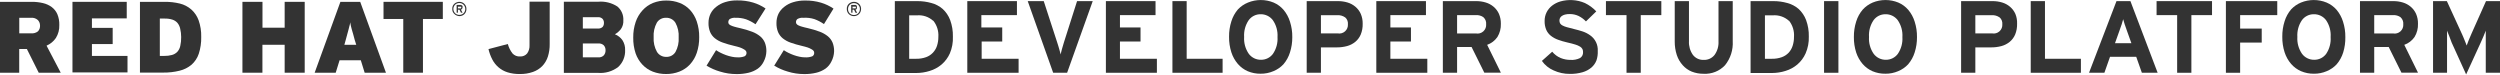
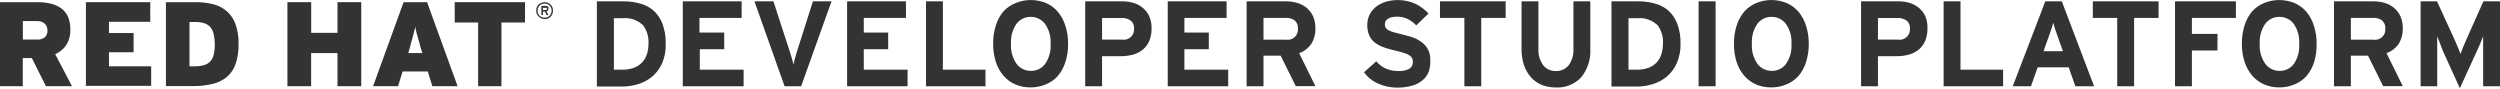
- <svg xmlns="http://www.w3.org/2000/svg" id="Layer_1" data-name="Layer 1" viewBox="0 0 421.56 12.55">
-   <defs>
-     <style>.cls-1{fill:#333;}</style>
+ <svg xmlns="http://www.w3.org/2000/svg" id="Layer_1" data-name="Layer 1" viewBox="0 0 355.56 12.55" version="1.1" width="355.56" height="12.55">
+   <defs id="defs3411">
+     <style id="style3409">.cls-1{fill:#333;}</style>
  </defs>
-   <path class="cls-1" d="M92.39,9.53a4.2,4.2,0,0,1-.94,1.6,4.09,4.09,0,0,1-1.58,1,6.37,6.37,0,0,1-2.22.35,6.55,6.55,0,0,1-2.08-.29,4.34,4.34,0,0,1-1.5-.83A4.39,4.39,0,0,1,83,10a7.43,7.43,0,0,1-.63-1.72l3.26-.86A4.55,4.55,0,0,0,86.41,9a1.57,1.57,0,0,0,1.29.52A1.43,1.43,0,0,0,88.9,9a2.19,2.19,0,0,0,.39-1.38V0.28h3.4V7.41A6.72,6.72,0,0,1,92.39,9.53Z" />
-   <path class="cls-1" d="M104.25,11.29a4.94,4.94,0,0,1-3.4,1H95.08v-12h5.81a5.11,5.11,0,0,1,3.22.81,2.83,2.83,0,0,1,1,2.32,2.32,2.32,0,0,1-.42,1.5,3.61,3.61,0,0,1-1,.86,2.81,2.81,0,0,1,1.27,1,2.88,2.88,0,0,1,.45,1.67A3.68,3.68,0,0,1,104.25,11.29Zm-2.64-8.11a1,1,0,0,0-.82-0.28H98.28V4.81h2.51a1.06,1.06,0,0,0,.82-0.26,1,1,0,0,0,.23-0.69A1,1,0,0,0,101.61,3.18Zm0.2,4.46a1.18,1.18,0,0,0-.89-0.31H98.28V9.67h2.63a1.15,1.15,0,0,0,.91-0.34,1.25,1.25,0,0,0,.29-0.85A1.18,1.18,0,0,0,101.81,7.64Z" />
-   <path class="cls-1" d="M117.49,8.92a5.48,5.48,0,0,1-1.15,1.95,4.86,4.86,0,0,1-1.77,1.2,6,6,0,0,1-2.25.41,6.07,6.07,0,0,1-2.24-.4,4.8,4.8,0,0,1-1.76-1.19A5.32,5.32,0,0,1,107.18,9a8,8,0,0,1-.4-2.65,7.87,7.87,0,0,1,.41-2.65,5.49,5.49,0,0,1,1.15-1.95A4.87,4.87,0,0,1,110.11.5a5.94,5.94,0,0,1,2.25-.41,6.08,6.08,0,0,1,2.24.4,4.73,4.73,0,0,1,1.75,1.18,5.44,5.44,0,0,1,1.14,1.94,7.89,7.89,0,0,1,.41,2.65A7.89,7.89,0,0,1,117.49,8.92Zm-3.6-5.09A1.78,1.78,0,0,0,112.32,3a1.74,1.74,0,0,0-1.56.82,4.51,4.51,0,0,0-.54,2.46,4.5,4.5,0,0,0,.56,2.47,1.78,1.78,0,0,0,1.57.84,1.74,1.74,0,0,0,1.55-.82,4.51,4.51,0,0,0,.54-2.46A4.5,4.5,0,0,0,113.89,3.83Z" />
-   <path class="cls-1" d="M128.78,10.38a3.19,3.19,0,0,1-1,1.2,4.62,4.62,0,0,1-1.57.69,8.3,8.3,0,0,1-2,.22,9.23,9.23,0,0,1-2.79-.42,9.27,9.27,0,0,1-2.28-1l1.61-2.61a5.78,5.78,0,0,0,.76.44,8.58,8.58,0,0,0,.91.39,7.06,7.06,0,0,0,1,.28,4.32,4.32,0,0,0,.89.1,3,3,0,0,0,1.23-.17,0.62,0.62,0,0,0,.34-0.6,0.54,0.54,0,0,0-.1-0.31,1,1,0,0,0-.33-0.27A3.65,3.65,0,0,0,124.77,8c-0.26-.09-0.59-0.17-1-0.27a17.31,17.31,0,0,1-1.89-.55,4.5,4.5,0,0,1-1.34-.73,2.75,2.75,0,0,1-.8-1.06,3.87,3.87,0,0,1-.27-1.53,3.52,3.52,0,0,1,.34-1.54,3.35,3.35,0,0,1,1-1.2,4.49,4.49,0,0,1,1.49-.77,6.52,6.52,0,0,1,2-.28,9,9,0,0,1,2.69.36,7.69,7.69,0,0,1,2.1,1L127.4,4.09a7.22,7.22,0,0,0-1.61-.84A5.09,5.09,0,0,0,124.05,3a1.65,1.65,0,0,0-1,.21,0.67,0.67,0,0,0-.24.53,0.49,0.49,0,0,0,.09.3,0.85,0.85,0,0,0,.32.24,3.66,3.66,0,0,0,.6.22c0.25,0.07.57,0.16,1,.25a15.23,15.23,0,0,1,2,.6,4.87,4.87,0,0,1,1.36.77,2.76,2.76,0,0,1,.79,1.06,3.79,3.79,0,0,1,.26,1.46A3.9,3.9,0,0,1,128.78,10.38Z" />
-   <path class="cls-1" d="M140.19,10.38a3.2,3.2,0,0,1-1,1.2,4.63,4.63,0,0,1-1.57.69,8.28,8.28,0,0,1-2,.22,9.25,9.25,0,0,1-2.79-.42,9.31,9.31,0,0,1-2.28-1l1.62-2.61a5.79,5.79,0,0,0,.76.44,8.55,8.55,0,0,0,.91.39,6.93,6.93,0,0,0,1,.28,4.26,4.26,0,0,0,.89.1,3,3,0,0,0,1.23-.17,0.61,0.61,0,0,0,.33-0.6,0.53,0.53,0,0,0-.09-0.31,1,1,0,0,0-.33-0.27A3.5,3.5,0,0,0,136.18,8c-0.26-.09-0.6-0.17-1-0.27a17.24,17.24,0,0,1-1.89-.55A4.55,4.55,0,0,1,132,6.47a2.79,2.79,0,0,1-.8-1.06,3.82,3.82,0,0,1-.27-1.53,3.58,3.58,0,0,1,.33-1.54,3.4,3.4,0,0,1,1-1.2,4.45,4.45,0,0,1,1.49-.77,6.5,6.5,0,0,1,2-.28,8.91,8.91,0,0,1,2.69.36,7.66,7.66,0,0,1,2.11,1l-1.61,2.61a7.17,7.17,0,0,0-1.62-.84A5.08,5.08,0,0,0,135.46,3a1.65,1.65,0,0,0-1,.21,0.66,0.66,0,0,0-.24.53,0.5,0.5,0,0,0,.1.3,0.83,0.83,0,0,0,.32.24,3.75,3.75,0,0,0,.6.22c0.25,0.07.57,0.16,1,.25a15.45,15.45,0,0,1,2,.6,4.9,4.9,0,0,1,1.36.77,2.78,2.78,0,0,1,.79,1.06,3.81,3.81,0,0,1,.26,1.46A3.92,3.92,0,0,1,140.19,10.38Z" />
-   <path class="cls-1" d="M6.53,12.26l-2-4H3.24v4H0V0.31H5.34a7.91,7.91,0,0,1,1.9.21,4,4,0,0,1,1.48.67,3,3,0,0,1,.95,1.2A4.38,4.38,0,0,1,10,4.21a3.84,3.84,0,0,1-.58,2.2A3.67,3.67,0,0,1,7.85,7.7l2.39,4.56H6.53ZM6.37,3.37A1.48,1.48,0,0,0,5.25,3h-2V5.62h2a1.62,1.62,0,0,0,1.16-.34,1.33,1.33,0,0,0,.34-1A1.29,1.29,0,0,0,6.37,3.37Z" />
-   <path class="cls-1" d="M12.22,12.26V0.31h9.15V3.1H15.5V4.7H19V7.43H15.5v2h6v2.78H12.22Z" />
-   <path class="cls-1" d="M33.52,9.06a4.28,4.28,0,0,1-1.23,1.86,4.93,4.93,0,0,1-2,1,11,11,0,0,1-2.79.32H23.6V0.31h4.18A10.37,10.37,0,0,1,30.33.6a4.62,4.62,0,0,1,1.93,1,4.49,4.49,0,0,1,1.23,1.82,7.86,7.86,0,0,1,.44,2.81A8.57,8.57,0,0,1,33.52,9.06ZM30.39,4.86a2.3,2.3,0,0,0-.47-1,1.92,1.92,0,0,0-.85-0.55,4,4,0,0,0-1.3-.18H26.95V9.43h0.72A4.73,4.73,0,0,0,29,9.27a2,2,0,0,0,.9-0.53,2.13,2.13,0,0,0,.5-1,6.31,6.31,0,0,0,.15-1.49A6.07,6.07,0,0,0,30.39,4.86Z" />
-   <path class="cls-1" d="M48,12.26V7.55H44.25v4.71H40.88V0.31h3.38V4.67H48V0.31h3.38V12.26H48Z" />
-   <path class="cls-1" d="M61.49,12.26l-0.65-2.1H57.26l-0.65,2.1H53.06L57.4,0.31h3.34l4.34,11.95H61.49ZM59.82,6.75c-0.1-.39-0.19-0.72-0.27-1L59.33,5c-0.06-.23-0.12-0.43-0.16-0.62S59.09,4,59.05,3.76c0,0.21-.07.4-0.12,0.6s-0.1.4-.16,0.63l-0.21.77-0.27,1-0.22.79h2Z" />
-   <path class="cls-1" d="M71.32,3.2v9.06H68V3.2H64.67V0.31h10V3.2H71.32Z" />
-   <path class="cls-1" d="M78.56,2a1.13,1.13,0,0,1-.25.38,1.14,1.14,0,0,1-.38.25,1.22,1.22,0,0,1-.47.09A1.19,1.19,0,0,1,77,2.61a1.15,1.15,0,0,1-.38-0.25A1.13,1.13,0,0,1,76.35,2a1.21,1.21,0,0,1-.09-0.47A1.2,1.2,0,0,1,76.35,1,1.15,1.15,0,0,1,76.6.65,1.16,1.16,0,0,1,77,.4,1.21,1.21,0,0,1,77.46.31a1.23,1.23,0,0,1,.47.09,1.18,1.18,0,0,1,.63.63,1.23,1.23,0,0,1,.09.47A1.23,1.23,0,0,1,78.56,2Zm-0.18-.87A1,1,0,0,0,77.85.58a1.1,1.1,0,0,0-.79,0,1,1,0,0,0-.32.21,1.06,1.06,0,0,0-.21.32,1,1,0,0,0-.08.4,1,1,0,0,0,.08.4,1.05,1.05,0,0,0,.21.32,1,1,0,0,0,.32.21,1.1,1.1,0,0,0,.79,0,1,1,0,0,0,.32-0.21,1,1,0,0,0,.21-0.32A1.07,1.07,0,0,0,78.38,1.11Zm-0.46.37a0.37,0.37,0,0,1-.2.13L78,2.14H77.73l-0.25-.51H77.22V2.14H77V0.83h0.57l0.16,0a0.35,0.35,0,0,1,.13.07A0.33,0.33,0,0,1,78,1a0.44,0.44,0,0,1,0,.18A0.38,0.38,0,0,1,77.92,1.48Zm-0.2-.38a0.23,0.23,0,0,0-.15,0H77.22V1.42h0.35a0.25,0.25,0,0,0,.15,0,0.17,0.17,0,0,0,.06-0.14A0.17,0.17,0,0,0,77.72,1.09Z" />
-   <path class="cls-1" d="M145.1,2a1.15,1.15,0,0,1-.26.38,1.12,1.12,0,0,1-.38.25,1.22,1.22,0,0,1-.47.09,1.2,1.2,0,0,1-.47-0.09A1.16,1.16,0,0,1,142.88,2a1.21,1.21,0,0,1-.09-0.47A1.2,1.2,0,0,1,142.88,1,1.16,1.16,0,0,1,143.52.4,1.22,1.22,0,0,1,144,.31a1.24,1.24,0,0,1,.47.09,1.14,1.14,0,0,1,.38.25,1.17,1.17,0,0,1,.26.38,1.24,1.24,0,0,1,.09.47A1.24,1.24,0,0,1,145.1,2Zm-0.18-.87a1,1,0,0,0-.21-0.32,1,1,0,0,0-.32-0.21,1.1,1.1,0,0,0-.79,0,1,1,0,0,0-.32.21,1,1,0,0,0-.21.32,1,1,0,0,0-.07.4,1,1,0,0,0,.07.4,1,1,0,0,0,.21.32,1,1,0,0,0,.32.21,1.1,1.1,0,0,0,.79,0,1,1,0,0,0,.53-0.53,1,1,0,0,0,.08-0.4A1,1,0,0,0,144.92,1.11Zm-0.46.37a0.36,0.36,0,0,1-.2.13l0.27,0.53h-0.26L144,1.63h-0.25V2.14h-0.22V0.83h0.57l0.17,0a0.36,0.36,0,0,1,.13.07,0.35,0.35,0,0,1,.09.12,0.44,0.44,0,0,1,0,.18A0.38,0.38,0,0,1,144.46,1.48Zm-0.2-.38a0.24,0.24,0,0,0-.15,0h-0.35V1.42h0.35a0.26,0.26,0,0,0,.15,0,0.17,0.17,0,0,0,.06-0.14A0.16,0.16,0,0,0,144.25,1.09Z" />
-   <path class="cls-1" d="M160.17,9a5.3,5.3,0,0,1-1.4,1.88,5.63,5.63,0,0,1-2,1.08,7.61,7.61,0,0,1-2.27.35h-3.61V0.19h3.78a8.52,8.52,0,0,1,2.39.32,4.78,4.78,0,0,1,1.9,1,4.93,4.93,0,0,1,1.26,1.87,7.6,7.6,0,0,1,.46,2.8A6.53,6.53,0,0,1,160.17,9Zm-2.81-5.49a3.62,3.62,0,0,0-2.77-.92h-1.28V9.91h1.2a4.65,4.65,0,0,0,1.65-.27,3,3,0,0,0,1.15-.75A3.1,3.1,0,0,0,158,7.73a4.76,4.76,0,0,0,.23-1.5A3.94,3.94,0,0,0,157.36,3.47Z" />
-   <path class="cls-1" d="M163.11,12.27V0.19h8.37V2.55h-6V4.63H169V7h-3.47V9.91h6.23v2.36h-8.63Z" />
-   <path class="cls-1" d="M179.94,12.27h-2.35L173.3,0.19H176l2.28,7,0.17,0.54,0.16,0.54q0.08,0.27.14,0.51l0.09,0.4,0.23-.9q0.15-.55.32-1.09l2.23-7h2.64Z" />
-   <path class="cls-1" d="M186.48,12.27V0.19h8.37V2.55h-6V4.63h3.47V7h-3.47V9.91h6.23v2.36h-8.63Z" />
-   <path class="cls-1" d="M197.7,12.27V0.19h2.4V9.91h6.06v2.36H197.7Z" />
-   <path class="cls-1" d="M217.52,8.84a5.67,5.67,0,0,1-1.1,2A4.79,4.79,0,0,1,214.73,12a5.31,5.31,0,0,1-2.16.43,5.4,5.4,0,0,1-2.17-.42,4.65,4.65,0,0,1-1.67-1.23,5.7,5.7,0,0,1-1.09-1.95,8.15,8.15,0,0,1-.39-2.62,8.23,8.23,0,0,1,.39-2.62,5.64,5.64,0,0,1,1.1-2A4.81,4.81,0,0,1,210.44.43a5.69,5.69,0,0,1,4.32,0,4.62,4.62,0,0,1,1.67,1.22,5.73,5.73,0,0,1,1.09,2,8.11,8.11,0,0,1,.39,2.61A8.19,8.19,0,0,1,217.52,8.84ZM214.63,3.4a2.52,2.52,0,0,0-2.07-1,2.46,2.46,0,0,0-2,1,4.52,4.52,0,0,0-.77,2.83,4.49,4.49,0,0,0,.79,2.85,2.52,2.52,0,0,0,2.07,1,2.46,2.46,0,0,0,2-1,4.52,4.52,0,0,0,.77-2.83A4.49,4.49,0,0,0,214.63,3.4Z" />
-   <path class="cls-1" d="M229.45,5.83a3.27,3.27,0,0,1-.92,1.23,3.77,3.77,0,0,1-1.39.71,6.5,6.5,0,0,1-1.74.22h-2.66v4.28h-2.4V0.19h5.28a5.45,5.45,0,0,1,1.61.23,3.71,3.71,0,0,1,1.33.72,3.4,3.4,0,0,1,.9,1.2A4,4,0,0,1,229.78,4,4.49,4.49,0,0,1,229.45,5.83Zm-2.63-2.9a2.07,2.07,0,0,0-1.29-.37h-2.79V5.63h2.82a1.46,1.46,0,0,0,1.73-1.55A1.36,1.36,0,0,0,226.82,2.92Z" />
-   <path class="cls-1" d="M232.08,12.27V0.19h8.37V2.55h-6V4.63h3.47V7h-3.47V9.91h6.23v2.36h-8.63Z" />
-   <path class="cls-1" d="M250.3,12.27l-2.16-4.35h-2.44v4.35h-2.4V0.19h5.63a5.44,5.44,0,0,1,1.6.23,3.71,3.71,0,0,1,1.33.72,3.39,3.39,0,0,1,.9,1.2A4,4,0,0,1,253.08,4a4,4,0,0,1-.58,2.24,3.54,3.54,0,0,1-1.73,1.32l2.31,4.69H250.3Zm-0.16-9.37a2,2,0,0,0-1.27-.35h-3.17V5.64h3.17a1.46,1.46,0,0,0,1.73-1.56A1.39,1.39,0,0,0,250.14,2.91Z" />
-   <path class="cls-1" d="M269.2,10.19a3.07,3.07,0,0,1-.86,1.21,4.07,4.07,0,0,1-1.48.78,7.25,7.25,0,0,1-2.13.28,6.39,6.39,0,0,1-2.76-.59A4.69,4.69,0,0,1,260,10.27l1.74-1.55a3.73,3.73,0,0,0,1.42,1.06,4.38,4.38,0,0,0,1.67.32,3.16,3.16,0,0,0,1.6-.31,1.08,1.08,0,0,0,.51-1,1.16,1.16,0,0,0-.1-0.51,1.07,1.07,0,0,0-.39-0.41,3.38,3.38,0,0,0-.82-0.36q-0.54-.17-1.38-0.36a12.54,12.54,0,0,1-1.53-.45,4.31,4.31,0,0,1-1.2-.66,2.65,2.65,0,0,1-.78-1,3.6,3.6,0,0,1-.28-1.5,3.21,3.21,0,0,1,.34-1.48,3.31,3.31,0,0,1,.92-1.11,4.25,4.25,0,0,1,1.37-.7,6.2,6.2,0,0,1,4.16.26,6.52,6.52,0,0,1,1.92,1.41l-1.74,1.69a4.41,4.41,0,0,0-1.25-.92,3.4,3.4,0,0,0-1.49-.32,3,3,0,0,0-.81.09,1.65,1.65,0,0,0-.54.25,0.91,0.91,0,0,0-.29.34,0.94,0.94,0,0,0-.09.4,1,1,0,0,0,.11.49,1,1,0,0,0,.39.35,3.66,3.66,0,0,0,.74.29q0.47,0.14,1.19.31t1.44,0.4a4.72,4.72,0,0,1,1.29.65,3,3,0,0,1,1.3,2.67A4.29,4.29,0,0,1,269.2,10.19Z" />
-   <path class="cls-1" d="M276.67,2.55v9.72h-2.4V2.55h-3.47V0.19h9.34V2.55h-3.47Z" />
-   <path class="cls-1" d="M290.88,11a4.59,4.59,0,0,1-3.6,1.44,5.33,5.33,0,0,1-2-.36A4.14,4.14,0,0,1,283.75,11a4.87,4.87,0,0,1-1-1.72A7.15,7.15,0,0,1,282.4,7V0.19h2.4V6.94a3.68,3.68,0,0,0,.66,2.31,2.18,2.18,0,0,0,1.82.85,2.22,2.22,0,0,0,1.83-.83,3.57,3.57,0,0,0,.67-2.3V0.19h2.4V6.94A5.9,5.9,0,0,1,290.88,11Z" />
-   <path class="cls-1" d="M304.47,9a5.3,5.3,0,0,1-1.4,1.88,5.63,5.63,0,0,1-2,1.08,7.61,7.61,0,0,1-2.27.35h-3.61V0.19H299a8.51,8.51,0,0,1,2.39.32,4.77,4.77,0,0,1,1.9,1,4.93,4.93,0,0,1,1.26,1.87,7.58,7.58,0,0,1,.46,2.8A6.53,6.53,0,0,1,304.47,9Zm-2.81-5.49a3.62,3.62,0,0,0-2.77-.92h-1.28V9.91h1.2a4.64,4.64,0,0,0,1.65-.27,3,3,0,0,0,1.15-.75,3.09,3.09,0,0,0,.67-1.16,4.75,4.75,0,0,0,.23-1.5A3.94,3.94,0,0,0,301.66,3.47Z" />
-   <path class="cls-1" d="M307.58,12.27V0.19H310V12.27h-2.4Z" />
-   <path class="cls-1" d="M322.86,8.84a5.65,5.65,0,0,1-1.1,2A4.78,4.78,0,0,1,320.08,12a5.3,5.3,0,0,1-2.16.43,5.39,5.39,0,0,1-2.17-.42,4.65,4.65,0,0,1-1.67-1.23A5.7,5.7,0,0,1,313,8.86a8.15,8.15,0,0,1-.39-2.62A8.23,8.23,0,0,1,313,3.62a5.64,5.64,0,0,1,1.1-2A4.81,4.81,0,0,1,315.78.43a5.69,5.69,0,0,1,4.32,0,4.63,4.63,0,0,1,1.67,1.22,5.74,5.74,0,0,1,1.09,2,8.14,8.14,0,0,1,.39,2.61A8.22,8.22,0,0,1,322.86,8.84ZM320,3.4a2.52,2.52,0,0,0-2.07-1,2.46,2.46,0,0,0-2,1,4.52,4.52,0,0,0-.77,2.83,4.49,4.49,0,0,0,.79,2.85,2.52,2.52,0,0,0,2.07,1,2.46,2.46,0,0,0,2-1,4.52,4.52,0,0,0,.77-2.83A4.49,4.49,0,0,0,320,3.4Z" />
-   <path class="cls-1" d="M339.8,5.83a3.27,3.27,0,0,1-.92,1.23,3.77,3.77,0,0,1-1.39.71,6.5,6.5,0,0,1-1.74.22h-2.66v4.28h-2.4V0.19H336a5.45,5.45,0,0,1,1.61.23,3.71,3.71,0,0,1,1.33.72,3.4,3.4,0,0,1,.9,1.2A4,4,0,0,1,340.13,4,4.49,4.49,0,0,1,339.8,5.83Zm-2.63-2.9a2.07,2.07,0,0,0-1.29-.37h-2.79V5.63h2.82a1.46,1.46,0,0,0,1.73-1.55A1.36,1.36,0,0,0,337.17,2.92Z" />
-   <path class="cls-1" d="M342.43,12.27V0.19h2.4V9.91h6.06v2.36h-8.46Z" />
-   <path class="cls-1" d="M361.17,12.27l-0.95-2.69H355.8l-0.95,2.69h-2.59l4.63-12.08h2.35l4.59,12.08h-2.66Zm-2.55-7.18q-0.19-.53-0.35-1c-0.11-.33-0.19-0.62-0.25-0.85-0.06.23-.14,0.51-0.25,0.85s-0.23.68-.35,1l-0.78,2.19h2.76Z" />
-   <path class="cls-1" d="M369.52,2.55v9.72h-2.4V2.55h-3.47V0.19H373V2.55h-3.47Z" />
-   <path class="cls-1" d="M377.74,2.55V4.82h3.64V7.18h-3.64v5.09h-2.4V0.19H384V2.55h-6.23Z" />
-   <path class="cls-1" d="M395.12,8.84a5.65,5.65,0,0,1-1.1,2A4.78,4.78,0,0,1,392.34,12a5.3,5.3,0,0,1-2.16.43A5.39,5.39,0,0,1,388,12a4.65,4.65,0,0,1-1.67-1.23,5.7,5.7,0,0,1-1.09-1.95,8.15,8.15,0,0,1-.39-2.62,8.23,8.23,0,0,1,.39-2.62,5.64,5.64,0,0,1,1.1-2A4.81,4.81,0,0,1,388,.43a5.69,5.69,0,0,1,4.32,0A4.63,4.63,0,0,1,394,1.65a5.74,5.74,0,0,1,1.09,2,8.14,8.14,0,0,1,.39,2.61A8.22,8.22,0,0,1,395.12,8.84ZM392.23,3.4a2.52,2.52,0,0,0-2.07-1,2.46,2.46,0,0,0-2,1,4.52,4.52,0,0,0-.77,2.83,4.49,4.49,0,0,0,.79,2.85,2.52,2.52,0,0,0,2.07,1,2.46,2.46,0,0,0,2-1A4.52,4.52,0,0,0,393,6.25,4.49,4.49,0,0,0,392.23,3.4Z" />
-   <path class="cls-1" d="M404.95,12.27l-2.16-4.35h-2.44v4.35h-2.4V0.19h5.63a5.44,5.44,0,0,1,1.6.23,3.71,3.71,0,0,1,1.33.72,3.39,3.39,0,0,1,.9,1.2A4,4,0,0,1,407.73,4a4,4,0,0,1-.58,2.24,3.54,3.54,0,0,1-1.73,1.32l2.31,4.69h-2.79Zm-0.16-9.37a2,2,0,0,0-1.27-.35h-3.17V5.64h3.17a1.46,1.46,0,0,0,1.73-1.56A1.39,1.39,0,0,0,404.79,2.91Z" />
-   <path class="cls-1" d="M419.16,12.27V7.83q0-.24,0-0.62c0-.25,0-0.51,0-0.78s0-.51,0-0.74,0-.4,0-0.52l-0.37.92q-0.23.57-.48,1.09l-2.46,5.37-2.44-5.37Q413.2,6.66,413,6.09l-0.37-.92q0,0.17,0,.52c0,0.23,0,.48,0,0.74s0,0.52,0,.78,0,0.46,0,.62v4.44h-2.36V0.19h2.33l2.51,5.47,0.24,0.54,0.23,0.56,0.21,0.52c0.06,0.16.11,0.29,0.15,0.4,0.08-.23.2-0.54,0.35-0.92s0.31-.75.47-1.1l2.44-5.47h2.36V12.27h-2.4Z" />
+   <path class="cls-1" d="m 6.53,12.26 -2,-4 H 3.24 v 4 H 0 V 0.31 H 5.34 A 7.91,7.91 0 0 1 7.24,0.52 4,4 0 0 1 8.72,1.19 3,3 0 0 1 9.67,2.39 4.38,4.38 0 0 1 10,4.21 3.84,3.84 0 0 1 9.42,6.41 3.67,3.67 0 0 1 7.85,7.7 l 2.39,4.56 z M 6.37,3.37 A 1.48,1.48 0 0 0 5.25,3 h -2 v 2.62 h 2 A 1.62,1.62 0 0 0 6.41,5.28 1.33,1.33 0 0 0 6.75,4.28 1.29,1.29 0 0 0 6.37,3.37 Z" id="path3425" style="fill:#333333" />
+   <path class="cls-1" d="M 12.22,12.26 V 0.31 h 9.15 V 3.1 H 15.5 V 4.7 H 19 v 2.73 h -3.5 v 2 h 6 v 2.78 h -9.28 z" id="path3427" style="fill:#333333" />
+   <path class="cls-1" d="m 33.52,9.06 a 4.28,4.28 0 0 1 -1.23,1.86 4.93,4.93 0 0 1 -2,1 11,11 0 0 1 -2.79,0.32 H 23.6 V 0.31 h 4.18 a 10.37,10.37 0 0 1 2.55,0.29 4.62,4.62 0 0 1 1.93,1 4.49,4.49 0 0 1 1.23,1.82 7.86,7.86 0 0 1 0.44,2.81 8.57,8.57 0 0 1 -0.41,2.83 z m -3.13,-4.2 a 2.3,2.3 0 0 0 -0.47,-1 1.92,1.92 0 0 0 -0.85,-0.55 4,4 0 0 0 -1.3,-0.18 h -0.82 v 6.3 h 0.72 A 4.73,4.73 0 0 0 29,9.27 a 2,2 0 0 0 0.9,-0.53 2.13,2.13 0 0 0 0.5,-1 6.31,6.31 0 0 0 0.15,-1.49 6.07,6.07 0 0 0 -0.16,-1.39 z" id="path3429" style="fill:#333333" />
+   <path class="cls-1" d="M 48,12.26 V 7.55 h -3.75 v 4.71 H 40.88 V 0.31 h 3.38 V 4.67 H 48 V 0.31 h 3.38 v 11.95 z" id="path3431" style="fill:#333333" />
+   <path class="cls-1" d="m 61.49,12.26 -0.65,-2.1 h -3.58 l -0.65,2.1 H 53.06 L 57.4,0.31 h 3.34 l 4.34,11.95 z M 59.82,6.75 c -0.1,-0.39 -0.19,-0.72 -0.27,-1 L 59.33,5 C 59.27,4.77 59.21,4.57 59.17,4.38 59.13,4.19 59.09,4 59.05,3.76 c 0,0.21 -0.07,0.4 -0.12,0.6 -0.05,0.2 -0.1,0.4 -0.16,0.63 l -0.21,0.77 -0.27,1 -0.22,0.79 h 2 z" id="path3433" style="fill:#333333" />
+   <path class="cls-1" d="m 71.32,3.2 v 9.06 H 68 V 3.2 H 64.67 V 0.31 h 10 V 3.2 Z" id="path3435" style="fill:#333333" />
+   <path class="cls-1" d="M 78.56,2 A 1.13,1.13 0 0 1 78.31,2.38 1.14,1.14 0 0 1 77.93,2.63 1.22,1.22 0 0 1 77.46,2.72 1.19,1.19 0 0 1 77,2.61 1.15,1.15 0 0 1 76.62,2.36 1.13,1.13 0 0 1 76.35,2 1.21,1.21 0 0 1 76.26,1.53 1.2,1.2 0 0 1 76.35,1 1.15,1.15 0 0 1 76.6,0.65 1.16,1.16 0 0 1 77,0.4 1.21,1.21 0 0 1 77.46,0.31 1.23,1.23 0 0 1 77.93,0.4 1.18,1.18 0 0 1 78.56,1.03 1.23,1.23 0 0 1 78.65,1.5 1.23,1.23 0 0 1 78.56,2 Z M 78.38,1.13 a 1,1 0 0 0 -0.53,-0.55 1.1,1.1 0 0 0 -0.79,0 1,1 0 0 0 -0.32,0.21 1.06,1.06 0 0 0 -0.21,0.32 1,1 0 0 0 -0.08,0.4 1,1 0 0 0 0.08,0.4 1.05,1.05 0 0 0 0.21,0.32 1,1 0 0 0 0.32,0.21 1.1,1.1 0 0 0 0.79,0 1,1 0 0 0 0.32,-0.21 1,1 0 0 0 0.21,-0.32 1.07,1.07 0 0 0 0,-0.8 z M 77.92,1.5 a 0.37,0.37 0 0 1 -0.2,0.13 L 78,2.14 H 77.73 L 77.48,1.63 H 77.22 V 2.14 H 77 V 0.83 h 0.57 0.16 A 0.35,0.35 0 0 1 77.86,0.9 0.33,0.33 0 0 1 78,1 a 0.44,0.44 0 0 1 0,0.18 0.38,0.38 0 0 1 -0.08,0.3 z m -0.2,-0.38 a 0.23,0.23 0 0 0 -0.15,0 h -0.35 v 0.3 h 0.35 a 0.25,0.25 0 0 0 0.15,0 0.17,0.17 0 0 0 0.06,-0.14 0.17,0.17 0 0 0 -0.06,-0.19 z" id="path3437" style="fill:#333333" />
+   <path class="cls-1" d="m 94.17,9 a 5.3,5.3 0 0 1 -1.4,1.88 5.63,5.63 0 0 1 -2,1.08 7.61,7.61 0 0 1 -2.27,0.35 H 84.89 V 0.19 h 3.78 a 8.52,8.52 0 0 1 2.39,0.32 4.78,4.78 0 0 1 1.9,1 4.93,4.93 0 0 1 1.26,1.87 7.6,7.6 0 0 1 0.46,2.8 A 6.53,6.53 0 0 1 94.17,9 Z M 91.36,3.51 A 3.62,3.62 0 0 0 88.59,2.59 h -1.28 v 7.32 h 1.2 A 4.65,4.65 0 0 0 90.16,9.64 3,3 0 0 0 91.31,8.89 3.1,3.1 0 0 0 92,7.73 4.76,4.76 0 0 0 92.23,6.23 3.94,3.94 0 0 0 91.36,3.47 Z" id="path3441" style="fill:#333333" />
+   <path class="cls-1" d="M 97.11,12.27 V 0.19 h 8.37 v 2.36 h -6 V 4.63 H 103 V 7 h -3.47 v 2.91 h 6.23 v 2.36 h -8.63 z" id="path3443" style="fill:#333333" />
+   <path class="cls-1" d="m 113.94,12.27 h -2.35 L 107.3,0.19 h 2.7 l 2.28,7 0.17,0.54 0.16,0.54 q 0.08,0.27 0.14,0.51 l 0.09,0.4 0.23,-0.9 q 0.15,-0.55 0.32,-1.09 l 2.23,-7 h 2.64 z" id="path3445" style="fill:#333333" />
+   <path class="cls-1" d="M 120.48,12.27 V 0.19 h 8.37 v 2.36 h -6 v 2.08 h 3.47 V 7 h -3.47 v 2.91 h 6.23 v 2.36 h -8.63 z" id="path3447" style="fill:#333333" />
+   <path class="cls-1" d="M 131.7,12.27 V 0.19 h 2.4 v 9.72 h 6.06 v 2.36 z" id="path3449" style="fill:#333333" />
+   <path class="cls-1" d="m 151.52,8.84 a 5.67,5.67 0 0 1 -1.1,2 4.79,4.79 0 0 1 -1.69,1.16 5.31,5.31 0 0 1 -2.16,0.43 5.4,5.4 0 0 1 -2.17,-0.42 4.65,4.65 0 0 1 -1.67,-1.23 5.7,5.7 0 0 1 -1.09,-1.95 8.15,8.15 0 0 1 -0.39,-2.62 8.23,8.23 0 0 1 0.39,-2.62 5.64,5.64 0 0 1 1.1,-2 4.81,4.81 0 0 1 1.7,-1.16 5.69,5.69 0 0 1 4.32,0 4.62,4.62 0 0 1 1.67,1.22 5.73,5.73 0 0 1 1.09,2 8.11,8.11 0 0 1 0.39,2.61 8.19,8.19 0 0 1 -0.39,2.58 z M 148.63,3.4 a 2.52,2.52 0 0 0 -2.07,-1 2.46,2.46 0 0 0 -2,1 4.52,4.52 0 0 0 -0.77,2.83 4.49,4.49 0 0 0 0.79,2.85 2.52,2.52 0 0 0 2.07,1 2.46,2.46 0 0 0 2,-1 4.52,4.52 0 0 0 0.77,-2.83 4.49,4.49 0 0 0 -0.79,-2.85 z" id="path3451" style="fill:#333333" />
+   <path class="cls-1" d="m 163.45,5.83 a 3.27,3.27 0 0 1 -0.92,1.23 3.77,3.77 0 0 1 -1.39,0.71 6.5,6.5 0 0 1 -1.74,0.22 h -2.66 v 4.28 h -2.4 V 0.19 h 5.28 a 5.45,5.45 0 0 1 1.61,0.23 3.71,3.71 0 0 1 1.33,0.72 3.4,3.4 0 0 1 0.9,1.2 4,4 0 0 1 0.32,1.66 4.49,4.49 0 0 1 -0.33,1.83 z m -2.63,-2.9 a 2.07,2.07 0 0 0 -1.29,-0.37 h -2.79 v 3.07 h 2.82 a 1.46,1.46 0 0 0 1.73,-1.55 1.36,1.36 0 0 0 -0.47,-1.16 z" id="path3453" style="fill:#333333" />
+   <path class="cls-1" d="M 166.08,12.27 V 0.19 h 8.37 v 2.36 h -6 v 2.08 h 3.47 V 7 h -3.47 v 2.91 h 6.23 v 2.36 h -8.63 z" id="path3455" style="fill:#333333" />
+   <path class="cls-1" d="m 184.3,12.27 -2.16,-4.35 h -2.44 v 4.35 h -2.4 V 0.19 h 5.63 a 5.44,5.44 0 0 1 1.6,0.23 3.71,3.71 0 0 1 1.33,0.72 3.39,3.39 0 0 1 0.9,1.2 4,4 0 0 1 0.32,1.66 4,4 0 0 1 -0.58,2.24 3.54,3.54 0 0 1 -1.73,1.32 l 2.31,4.69 H 184.3 Z M 184.14,2.9 a 2,2 0 0 0 -1.27,-0.35 h -3.17 v 3.09 h 3.17 a 1.46,1.46 0 0 0 1.73,-1.56 1.39,1.39 0 0 0 -0.46,-1.17 z" id="path3457" style="fill:#333333" />
+   <path class="cls-1" d="m 203.2,10.19 a 3.07,3.07 0 0 1 -0.86,1.21 4.07,4.07 0 0 1 -1.48,0.78 7.25,7.25 0 0 1 -2.13,0.28 6.39,6.39 0 0 1 -2.76,-0.59 4.69,4.69 0 0 1 -1.97,-1.6 l 1.74,-1.55 a 3.73,3.73 0 0 0 1.42,1.06 4.38,4.38 0 0 0 1.67,0.32 3.16,3.16 0 0 0 1.6,-0.31 1.08,1.08 0 0 0 0.51,-1 1.16,1.16 0 0 0 -0.1,-0.51 1.07,1.07 0 0 0 -0.39,-0.41 3.38,3.38 0 0 0 -0.82,-0.36 q -0.54,-0.17 -1.38,-0.36 a 12.54,12.54 0 0 1 -1.53,-0.45 4.31,4.31 0 0 1 -1.2,-0.66 2.65,2.65 0 0 1 -0.78,-1 3.6,3.6 0 0 1 -0.28,-1.5 3.21,3.21 0 0 1 0.34,-1.48 3.31,3.31 0 0 1 0.92,-1.11 4.25,4.25 0 0 1 1.37,-0.7 6.2,6.2 0 0 1 4.16,0.26 6.52,6.52 0 0 1 1.92,1.41 l -1.74,1.69 a 4.41,4.41 0 0 0 -1.25,-0.92 3.4,3.4 0 0 0 -1.49,-0.32 3,3 0 0 0 -0.81,0.09 1.65,1.65 0 0 0 -0.54,0.25 0.91,0.91 0 0 0 -0.29,0.34 0.94,0.94 0 0 0 -0.09,0.4 1,1 0 0 0 0.11,0.49 1,1 0 0 0 0.39,0.35 3.66,3.66 0 0 0 0.74,0.29 q 0.47,0.14 1.19,0.31 0.72,0.17 1.44,0.4 a 4.72,4.72 0 0 1 1.29,0.65 3,3 0 0 1 1.3,2.67 4.29,4.29 0 0 1 -0.22,1.58 z" id="path3459" style="fill:#333333" />
+   <path class="cls-1" d="m 210.67,2.55 v 9.72 h -2.4 V 2.55 H 204.8 V 0.19 h 9.34 v 2.36 z" id="path3461" style="fill:#333333" />
+   <path class="cls-1" d="m 224.88,11 a 4.59,4.59 0 0 1 -3.6,1.44 5.33,5.33 0 0 1 -2,-0.36 4.14,4.14 0 0 1 -1.53,-1.08 4.87,4.87 0 0 1 -1,-1.72 A 7.15,7.15 0 0 1 216.4,7 V 0.19 h 2.4 v 6.75 a 3.68,3.68 0 0 0 0.66,2.31 2.18,2.18 0 0 0 1.82,0.85 2.22,2.22 0 0 0 1.83,-0.83 3.57,3.57 0 0 0 0.67,-2.3 V 0.19 h 2.4 v 6.75 a 5.9,5.9 0 0 1 -1.3,4.06 z" id="path3463" style="fill:#333333" />
+   <path class="cls-1" d="m 238.47,9 a 5.3,5.3 0 0 1 -1.4,1.88 5.63,5.63 0 0 1 -2,1.08 7.61,7.61 0 0 1 -2.27,0.35 h -3.61 V 0.19 H 233 a 8.51,8.51 0 0 1 2.39,0.32 4.77,4.77 0 0 1 1.9,1 4.93,4.93 0 0 1 1.26,1.87 7.58,7.58 0 0 1 0.46,2.8 6.53,6.53 0 0 1 -0.54,2.82 z m -2.81,-5.49 a 3.62,3.62 0 0 0 -2.77,-0.92 h -1.28 v 7.32 h 1.2 a 4.64,4.64 0 0 0 1.65,-0.27 3,3 0 0 0 1.15,-0.75 3.09,3.09 0 0 0 0.67,-1.16 4.75,4.75 0 0 0 0.23,-1.5 3.94,3.94 0 0 0 -0.85,-2.76 z" id="path3465" style="fill:#333333" />
+   <path class="cls-1" d="M 241.58,12.27 V 0.19 H 244 v 12.08 h -2.4 z" id="path3467" style="fill:#333333" />
+   <path class="cls-1" d="m 256.86,8.84 a 5.65,5.65 0 0 1 -1.1,2 4.78,4.78 0 0 1 -1.68,1.16 5.3,5.3 0 0 1 -2.16,0.43 5.39,5.39 0 0 1 -2.17,-0.42 4.65,4.65 0 0 1 -1.67,-1.23 A 5.7,5.7 0 0 1 247,8.86 8.15,8.15 0 0 1 246.61,6.24 8.23,8.23 0 0 1 247,3.62 a 5.64,5.64 0 0 1 1.1,-2 4.81,4.81 0 0 1 1.68,-1.19 5.69,5.69 0 0 1 4.32,0 4.63,4.63 0 0 1 1.67,1.22 5.74,5.74 0 0 1 1.09,2 8.14,8.14 0 0 1 0.39,2.61 8.22,8.22 0 0 1 -0.39,2.58 z M 254,3.4 a 2.52,2.52 0 0 0 -2.07,-1 2.46,2.46 0 0 0 -2,1 4.52,4.52 0 0 0 -0.77,2.83 4.49,4.49 0 0 0 0.79,2.85 2.52,2.52 0 0 0 2.07,1 2.46,2.46 0 0 0 2,-1 4.52,4.52 0 0 0 0.77,-2.83 A 4.49,4.49 0 0 0 254,3.4 Z" id="path3469" style="fill:#333333" />
+   <path class="cls-1" d="m 273.8,5.83 a 3.27,3.27 0 0 1 -0.92,1.23 3.77,3.77 0 0 1 -1.39,0.71 6.5,6.5 0 0 1 -1.74,0.22 h -2.66 v 4.28 h -2.4 V 0.19 H 270 a 5.45,5.45 0 0 1 1.61,0.23 3.71,3.71 0 0 1 1.33,0.72 3.4,3.4 0 0 1 0.9,1.2 4,4 0 0 1 0.29,1.66 4.49,4.49 0 0 1 -0.33,1.83 z m -2.63,-2.9 a 2.07,2.07 0 0 0 -1.29,-0.37 h -2.79 v 3.07 h 2.82 a 1.46,1.46 0 0 0 1.73,-1.55 1.36,1.36 0 0 0 -0.47,-1.16 z" id="path3471" style="fill:#333333" />
+   <path class="cls-1" d="M 276.43,12.27 V 0.19 h 2.4 v 9.72 h 6.06 v 2.36 z" id="path3473" style="fill:#333333" />
+   <path class="cls-1" d="m 295.17,12.27 -0.95,-2.69 h -4.42 l -0.95,2.69 h -2.59 l 4.63,-12.08 h 2.35 l 4.59,12.08 z m -2.55,-7.18 q -0.19,-0.53 -0.35,-1 c -0.11,-0.33 -0.19,-0.62 -0.25,-0.85 -0.06,0.23 -0.14,0.51 -0.25,0.85 -0.11,0.34 -0.23,0.68 -0.35,1 l -0.78,2.19 h 2.76 z" id="path3475" style="fill:#333333" />
+   <path class="cls-1" d="m 303.52,2.55 v 9.72 h -2.4 V 2.55 h -3.47 V 0.19 H 307 v 2.36 h -3.47 z" id="path3477" style="fill:#333333" />
+   <path class="cls-1" d="m 311.74,2.55 v 2.27 h 3.64 v 2.36 h -3.64 v 5.09 h -2.4 V 0.19 H 318 v 2.36 h -6.23 z" id="path3479" style="fill:#333333" />
+   <path class="cls-1" d="m 329.12,8.84 a 5.65,5.65 0 0 1 -1.1,2 4.78,4.78 0 0 1 -1.68,1.16 5.3,5.3 0 0 1 -2.16,0.43 A 5.39,5.39 0 0 1 322,12 a 4.65,4.65 0 0 1 -1.67,-1.23 5.7,5.7 0 0 1 -1.09,-1.95 8.15,8.15 0 0 1 -0.39,-2.62 8.23,8.23 0 0 1 0.39,-2.62 5.64,5.64 0 0 1 1.1,-2 4.81,4.81 0 0 1 1.66,-1.15 5.69,5.69 0 0 1 4.32,0 4.63,4.63 0 0 1 1.68,1.22 5.74,5.74 0 0 1 1.09,2 8.14,8.14 0 0 1 0.39,2.61 8.22,8.22 0 0 1 -0.36,2.58 z M 326.23,3.4 a 2.52,2.52 0 0 0 -2.07,-1 2.46,2.46 0 0 0 -2,1 4.52,4.52 0 0 0 -0.77,2.83 4.49,4.49 0 0 0 0.79,2.85 2.52,2.52 0 0 0 2.07,1 2.46,2.46 0 0 0 2,-1 A 4.52,4.52 0 0 0 327,6.25 4.49,4.49 0 0 0 326.23,3.4 Z" id="path3481" style="fill:#333333" />
+   <path class="cls-1" d="m 338.95,12.27 -2.16,-4.35 h -2.44 v 4.35 h -2.4 V 0.19 h 5.63 a 5.44,5.44 0 0 1 1.6,0.23 3.71,3.71 0 0 1 1.33,0.72 3.39,3.39 0 0 1 0.9,1.2 4,4 0 0 1 0.32,1.66 4,4 0 0 1 -0.58,2.24 3.54,3.54 0 0 1 -1.73,1.32 l 2.31,4.69 h -2.79 z M 338.79,2.9 a 2,2 0 0 0 -1.27,-0.35 h -3.17 v 3.09 h 3.17 a 1.46,1.46 0 0 0 1.73,-1.56 1.39,1.39 0 0 0 -0.46,-1.17 z" id="path3483" style="fill:#333333" />
+   <path class="cls-1" d="M 353.16,12.27 V 7.83 q 0,-0.24 0,-0.62 c 0,-0.25 0,-0.51 0,-0.78 0,-0.27 0,-0.51 0,-0.74 0,-0.23 0,-0.4 0,-0.52 l -0.37,0.92 q -0.23,0.57 -0.48,1.09 l -2.46,5.37 -2.44,-5.37 Q 347.2,6.66 347,6.09 l -0.37,-0.92 q 0,0.17 0,0.52 c 0,0.23 0,0.48 0,0.74 0,0.26 0,0.52 0,0.78 0,0.26 0,0.46 0,0.62 v 4.44 h -2.36 V 0.19 h 2.33 l 2.51,5.47 0.24,0.54 0.23,0.56 0.21,0.52 c 0.06,0.16 0.11,0.29 0.15,0.4 0.08,-0.23 0.2,-0.54 0.35,-0.92 0.15,-0.38 0.31,-0.75 0.47,-1.1 l 2.44,-5.47 h 2.36 v 12.08 z" id="path3485" style="fill:#333333" />
</svg>
